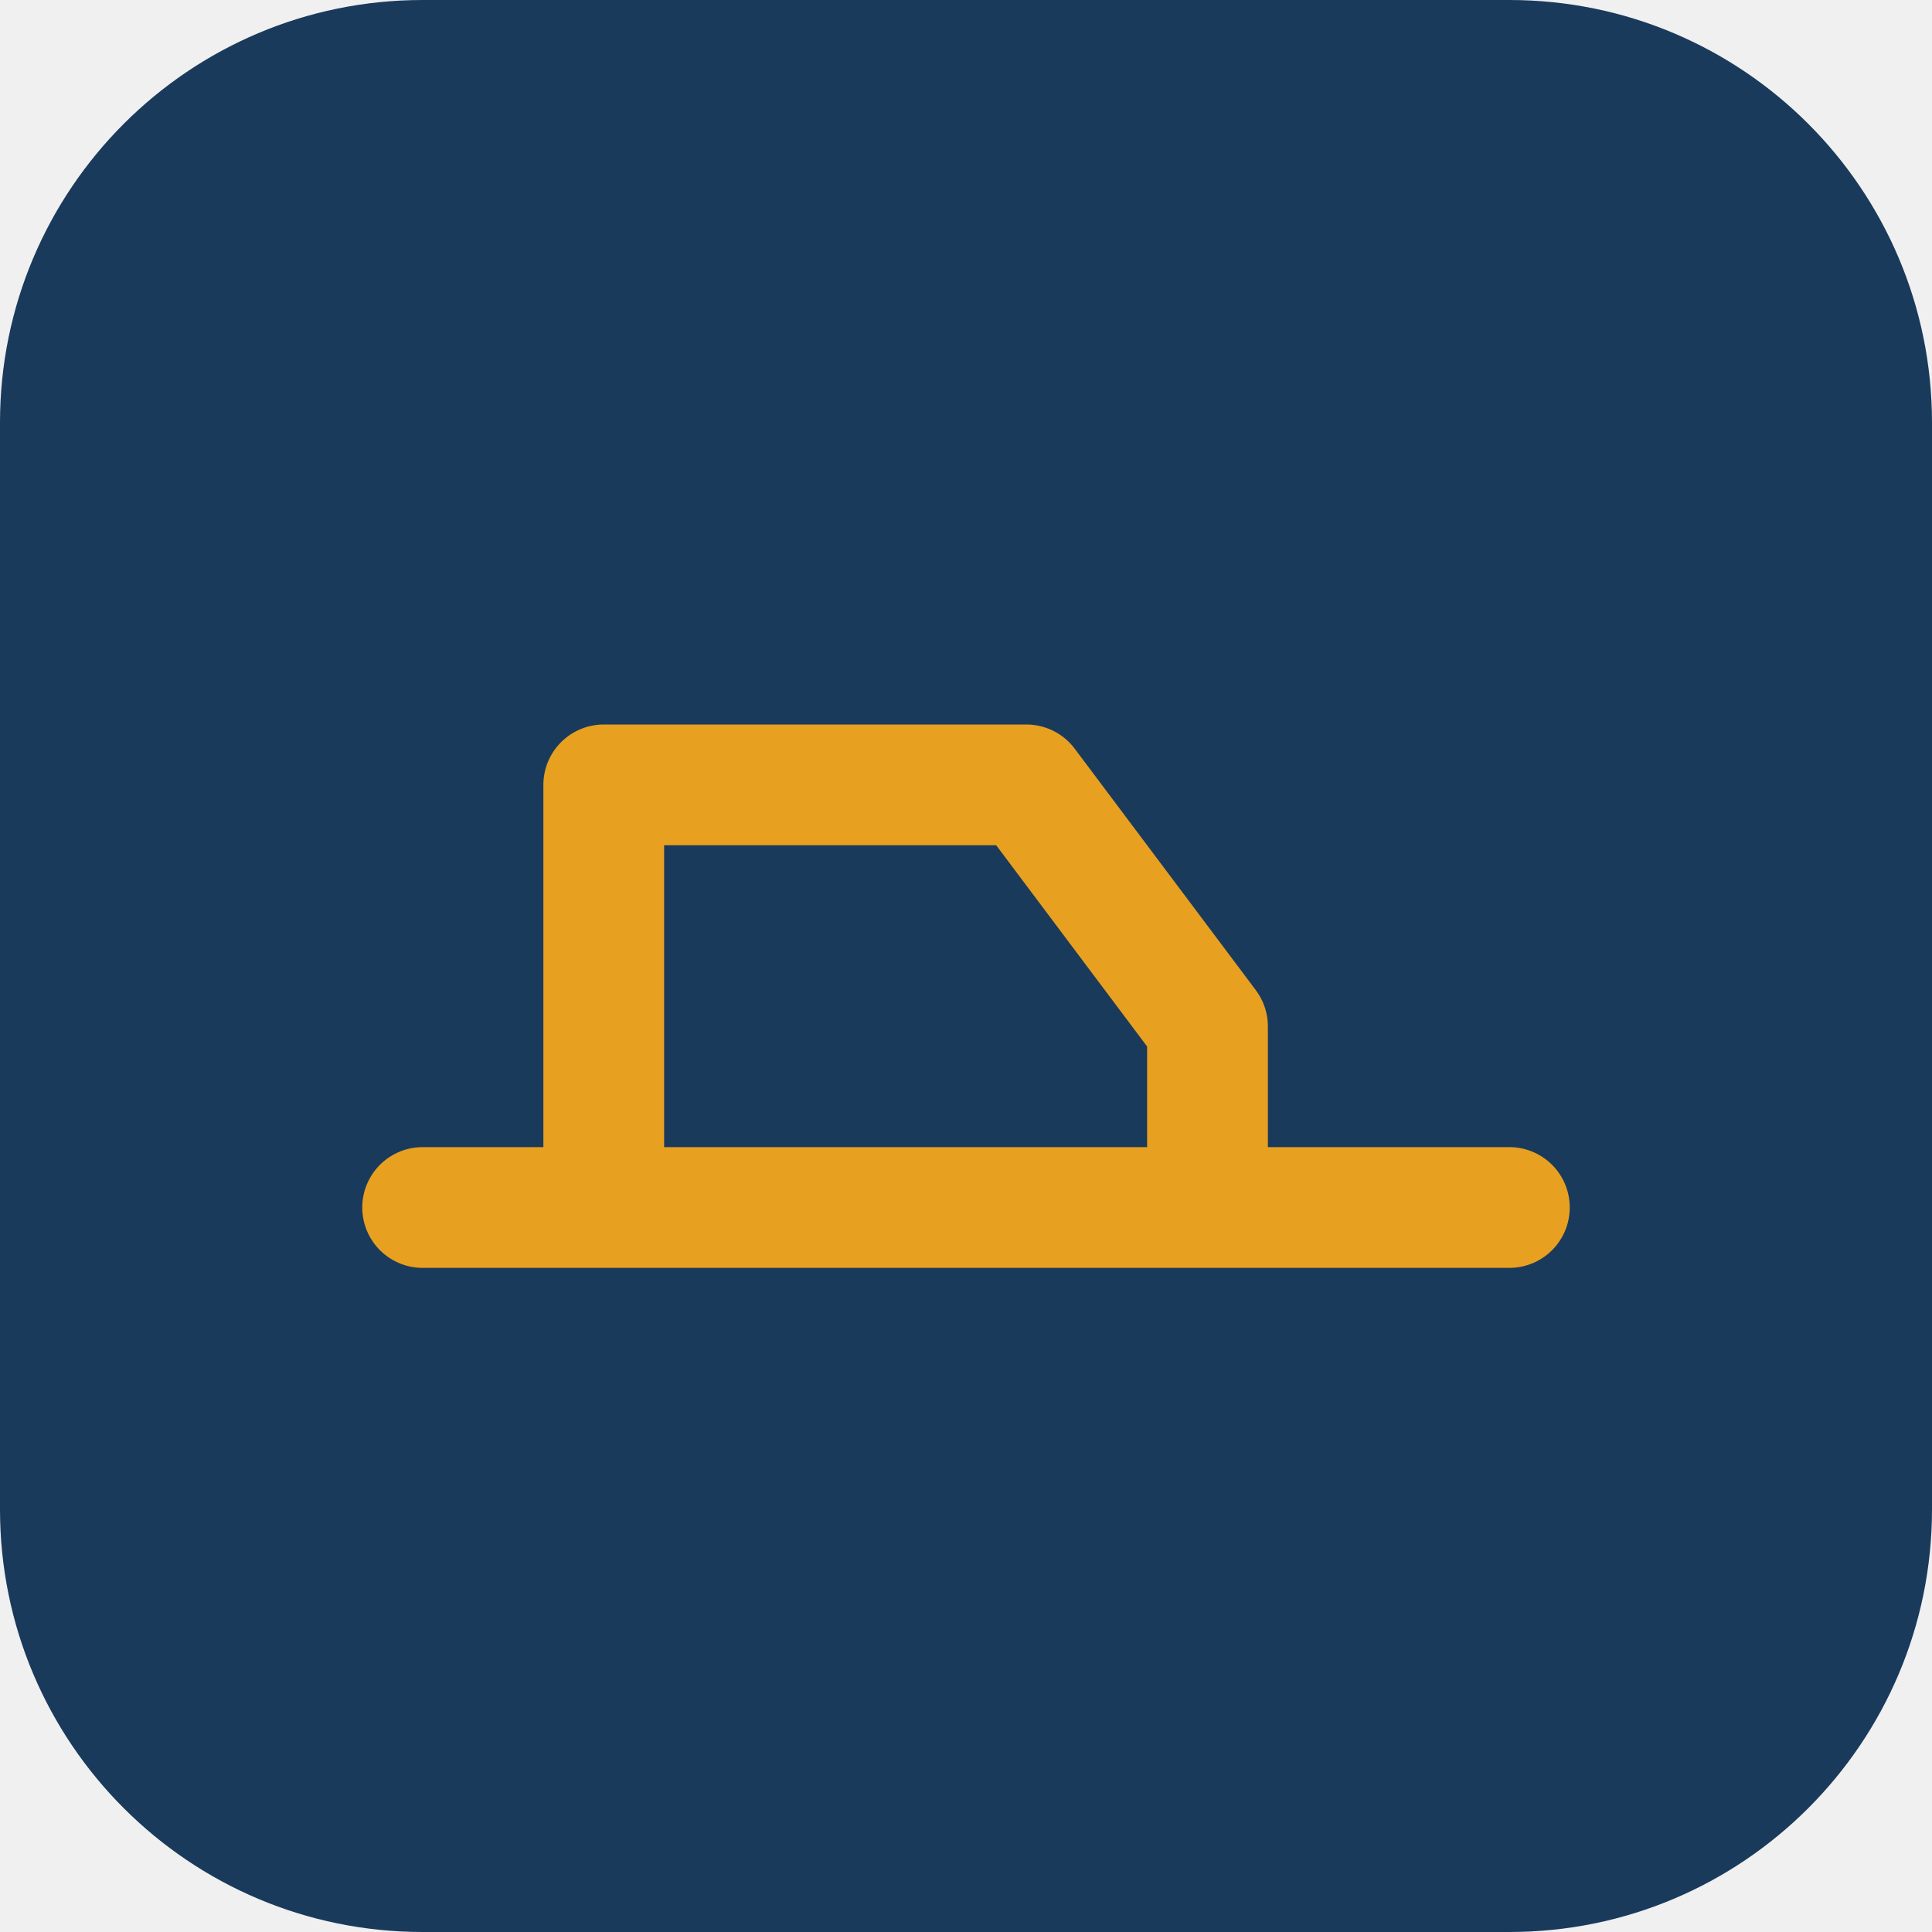
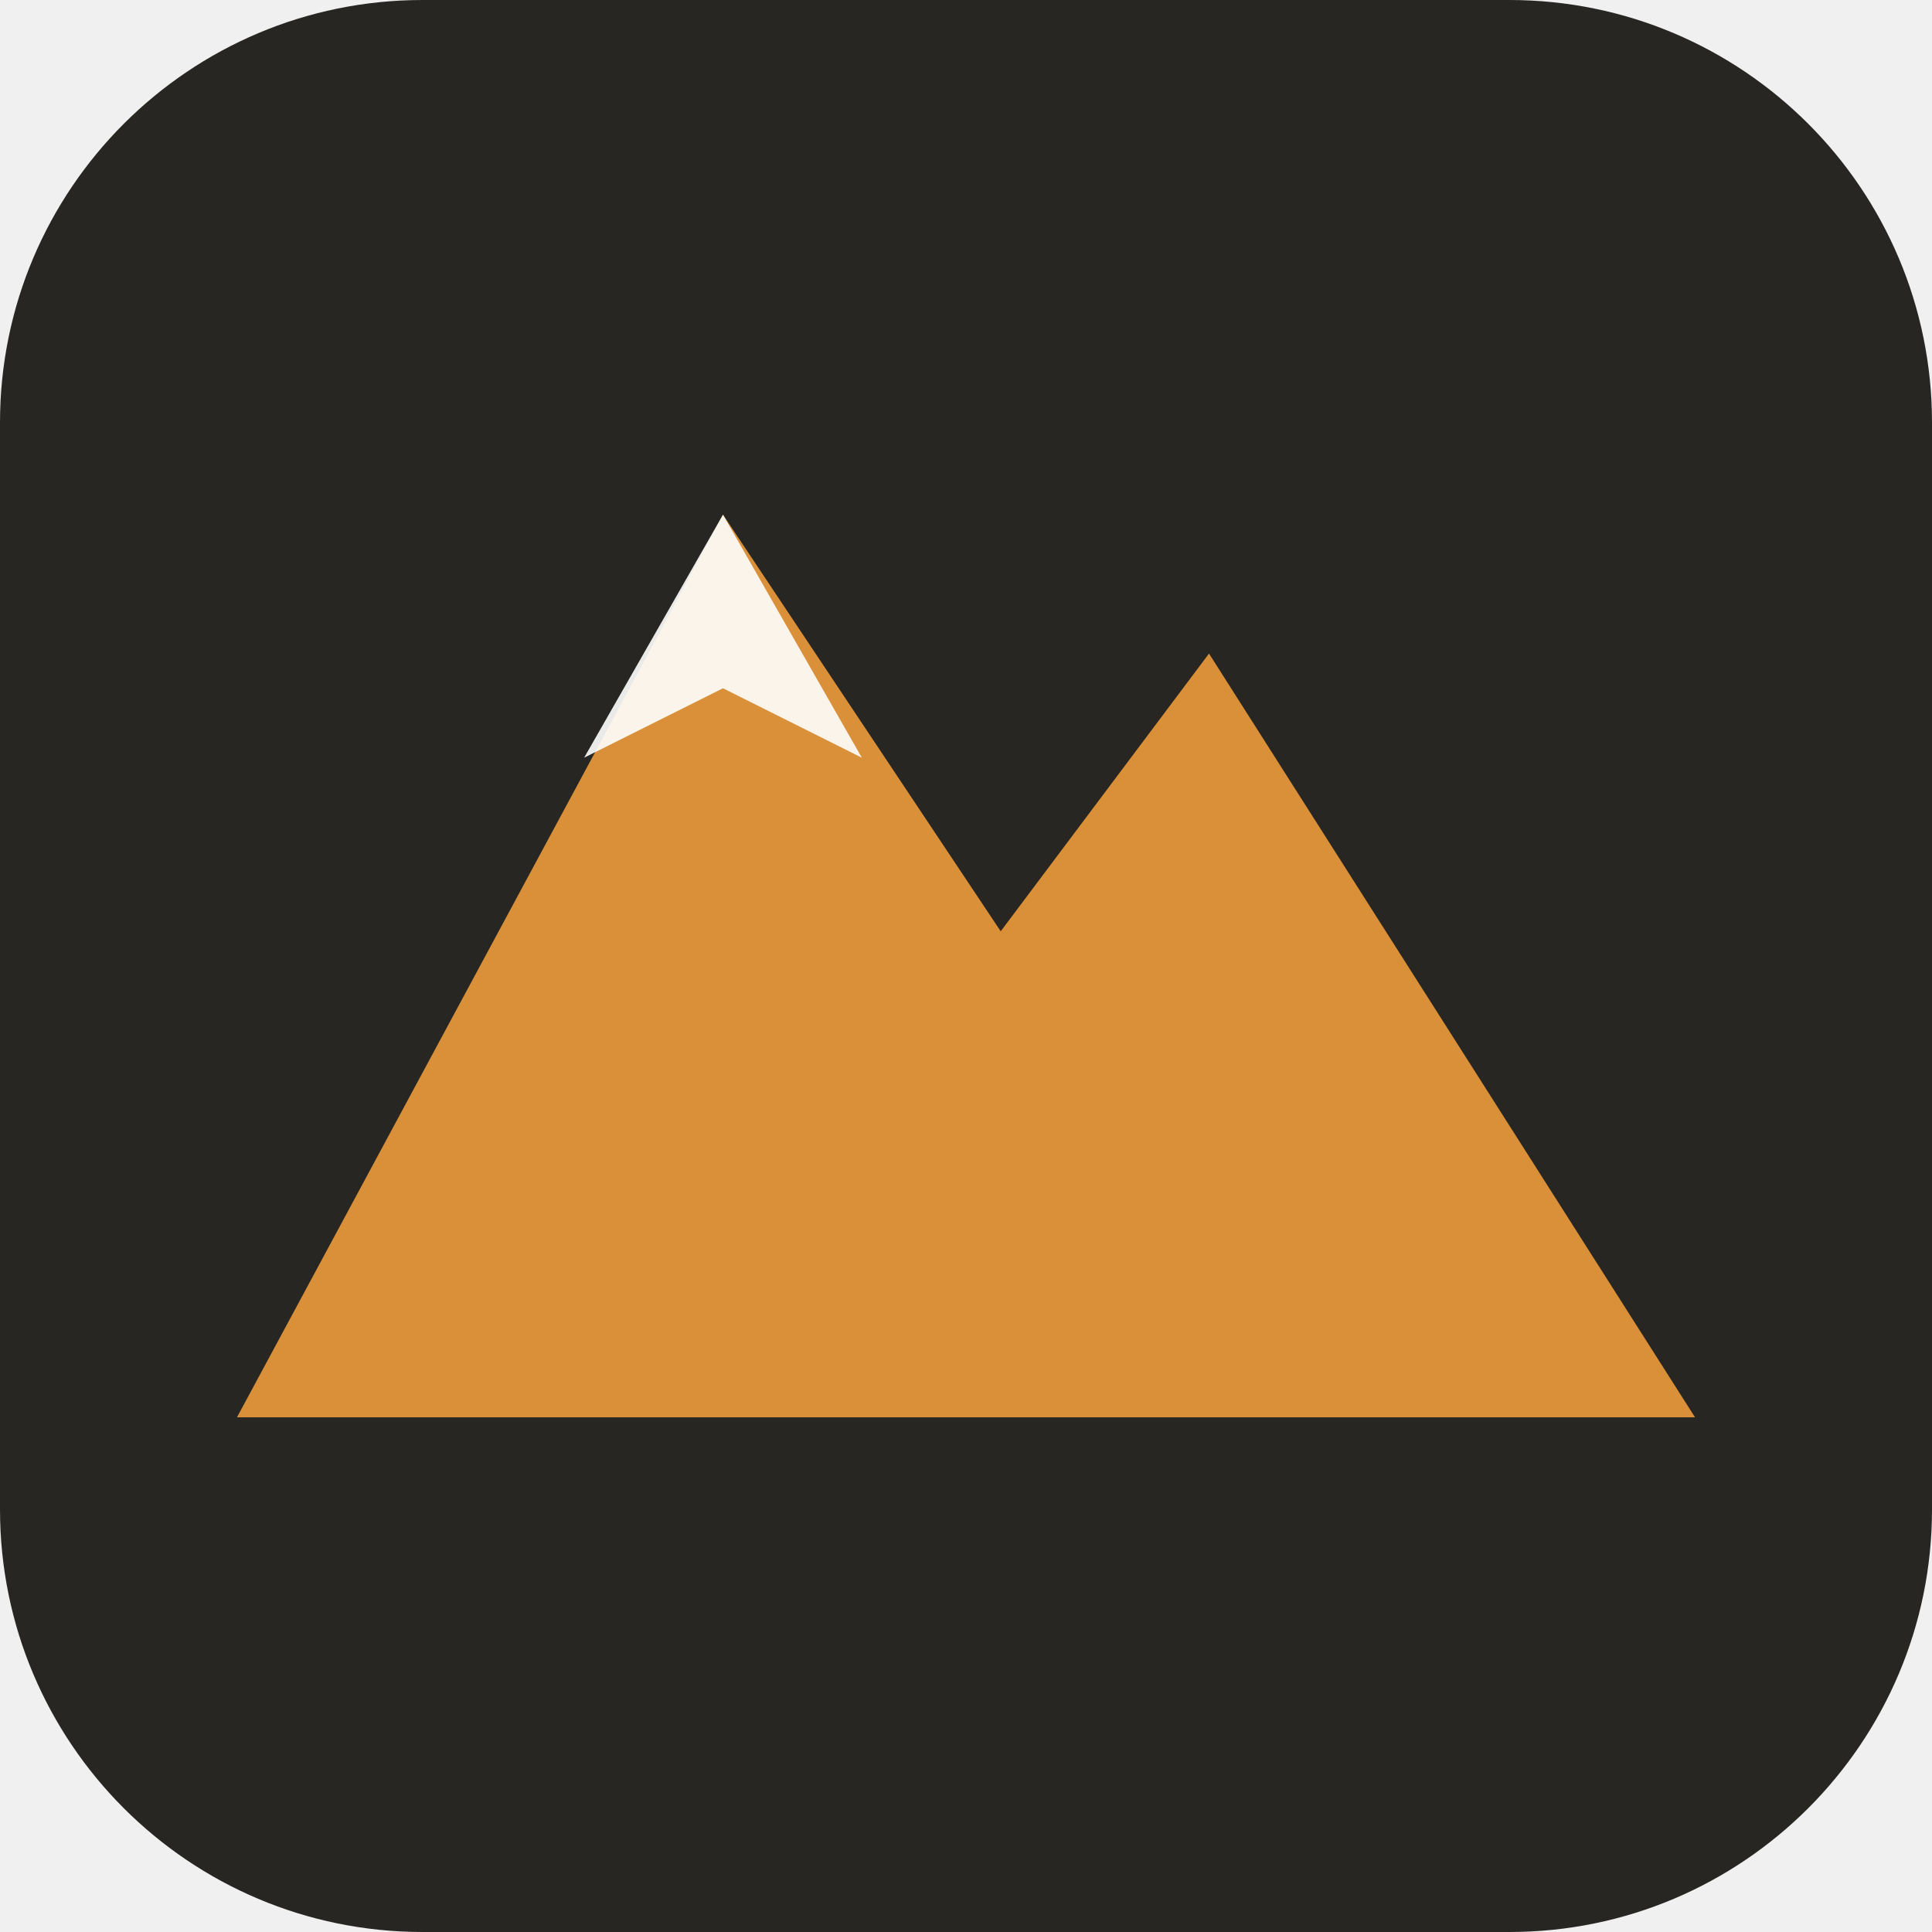
<svg xmlns="http://www.w3.org/2000/svg" viewBox="0 0 64 64">
-   <rect width="64" height="64" rx="14" fill="#1a3a5c" />
-   <path d="M14 40h36M20 40V26h14l6 8v6" fill="none" stroke="#e8a020" stroke-width="4" stroke-linecap="round" stroke-linejoin="round" />
+   <rect width="64" height="64" rx="14" fill="#272623" />
+   <g transform="translate(3.25 0.95) scale(1.15)">
+     <path d="M4 40 L18 14 L26 26 L32 18 L46 40 Z" fill="#d99038" />
+     <path d="M18 14 L22 21 L18 19 L14 21 Z" fill="#ffffff" opacity=".9" />
+   </g>
</svg>
